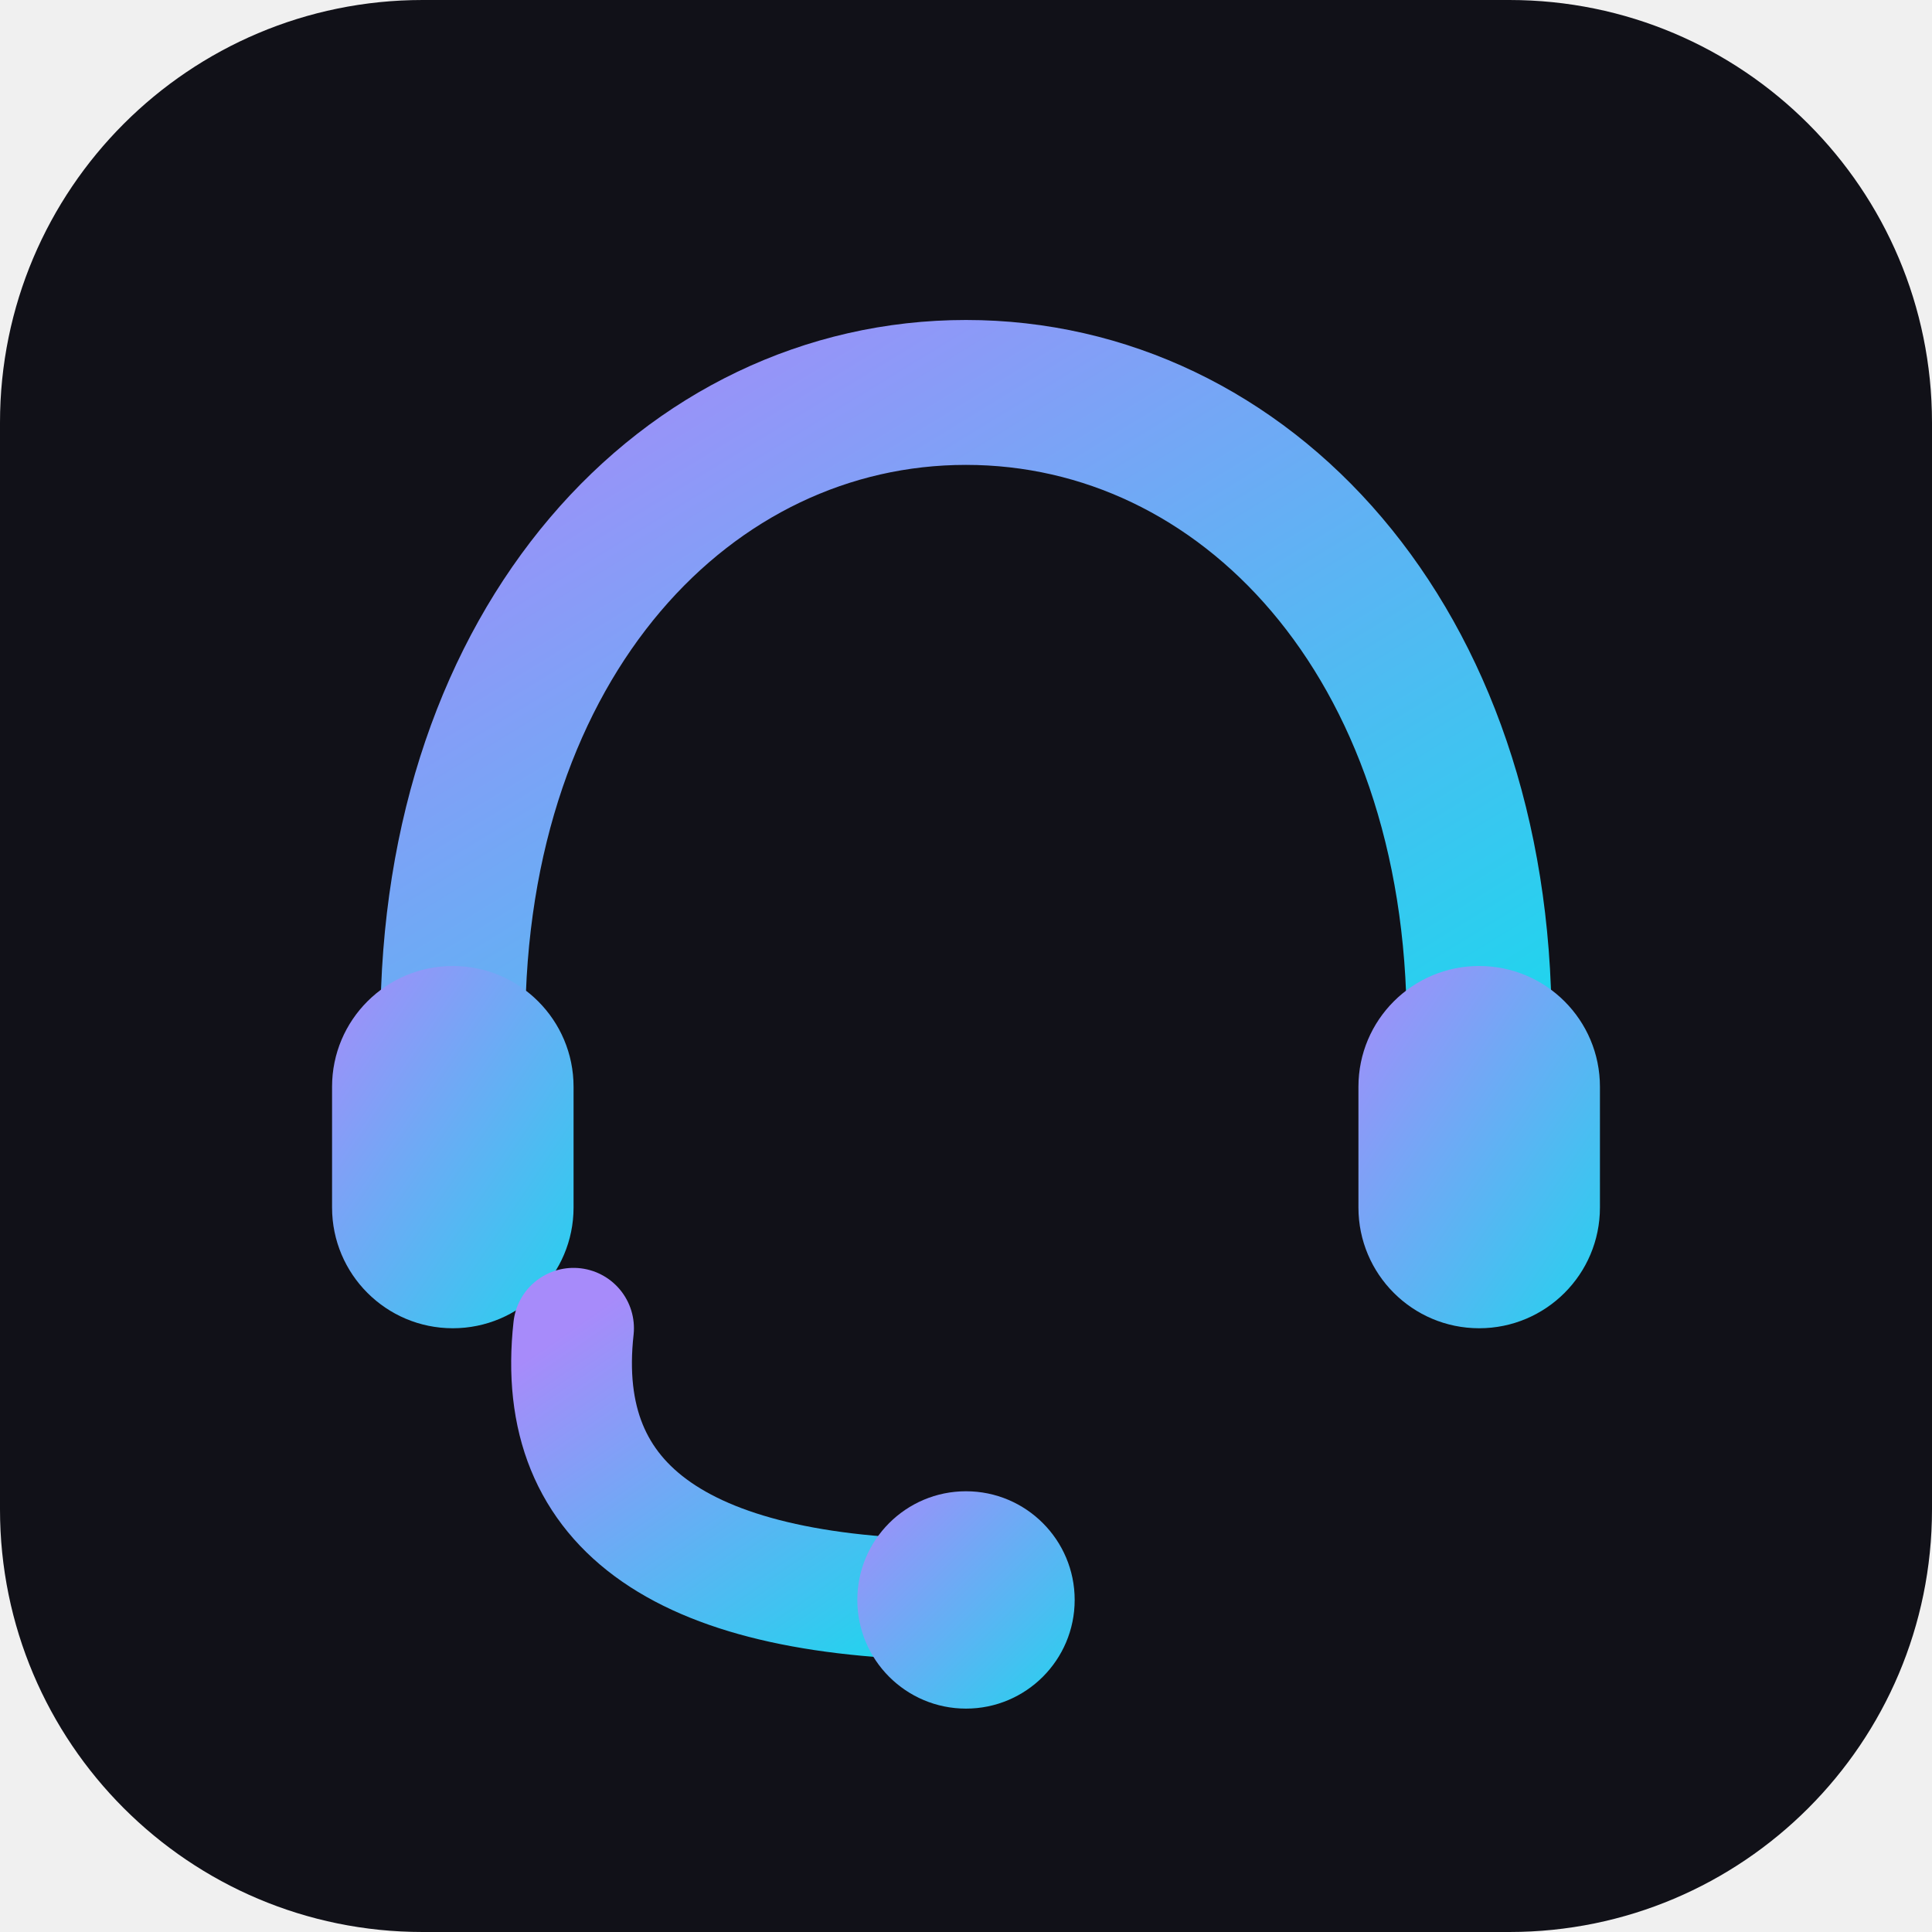
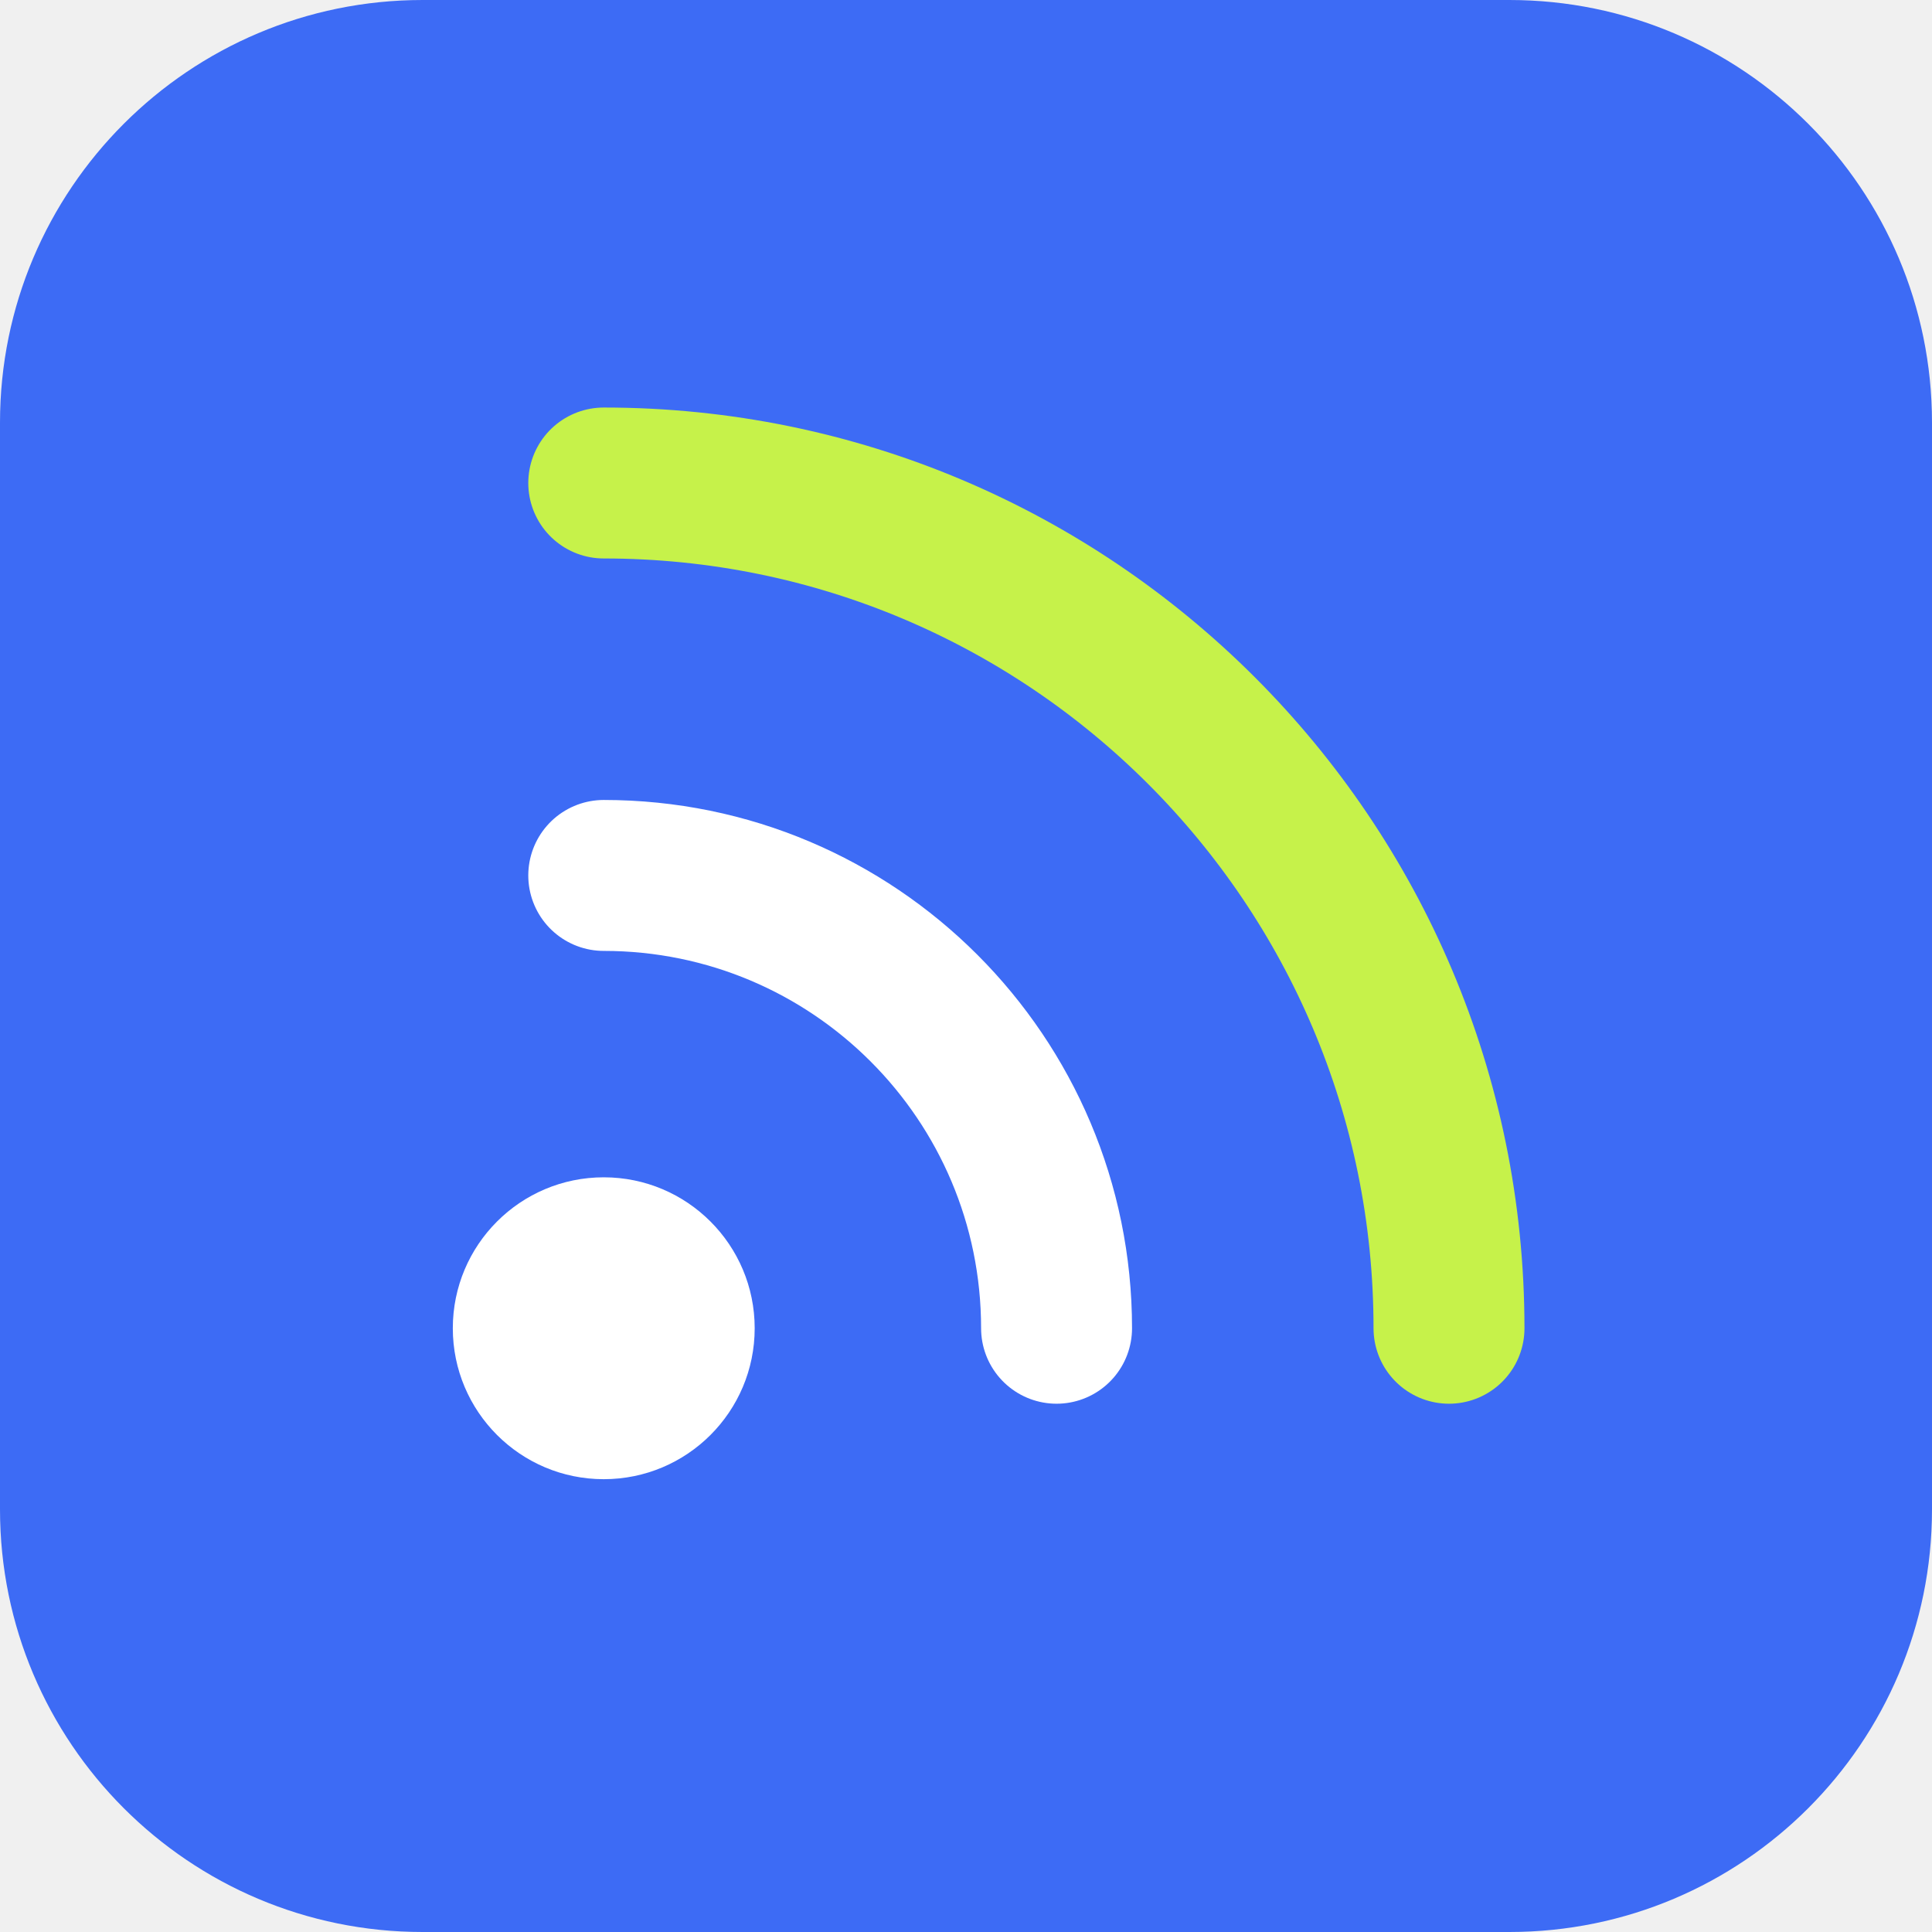
- <svg xmlns="http://www.w3.org/2000/svg" viewBox="0 0 32 32">
-   <rect width="32" height="32" rx="7" fill="#111118" />
-   <defs>
-     <linearGradient id="g" x1="0" y1="0" x2="1" y2="1">
-       <stop offset="0%" stop-color="#a78bfa" />
-       <stop offset="100%" stop-color="#22d3ee" />
-     </linearGradient>
-   </defs>
-   <path d="M7.5 17 C7.5 10.6 11.4 6.5 16 6.5 C20.6 6.5 24.5 10.6 24.5 17" fill="none" stroke="url(#g)" stroke-width="2.4" stroke-linecap="round" />
-   <rect x="5.5" y="16" width="4" height="6" rx="2" fill="url(#g)" />
-   <rect x="22.5" y="16" width="4" height="6" rx="2" fill="url(#g)" />
-   <path d="M9.5 22 Q9 26.5 16 26.5" fill="none" stroke="url(#g)" stroke-width="2" stroke-linecap="round" />
-   <circle cx="16" cy="26.5" r="1.8" fill="url(#g)" />
+ <svg xmlns="http://www.w3.org/2000/svg" viewBox="0 0 64 64" width="64" height="64">
+   <rect width="64" height="64" rx="14" fill="#3d6bf5" />
+   <circle cx="20" cy="44" r="5" fill="#ffffff" />
+   <path d="M20 29 A15 15 0 0 1 35 44" fill="none" stroke="#ffffff" stroke-width="5" stroke-linecap="round" />
+   <path d="M20 16 A28 28 0 0 1 48 44" fill="none" stroke="#c6f24a" stroke-width="5" stroke-linecap="round" />
</svg>
